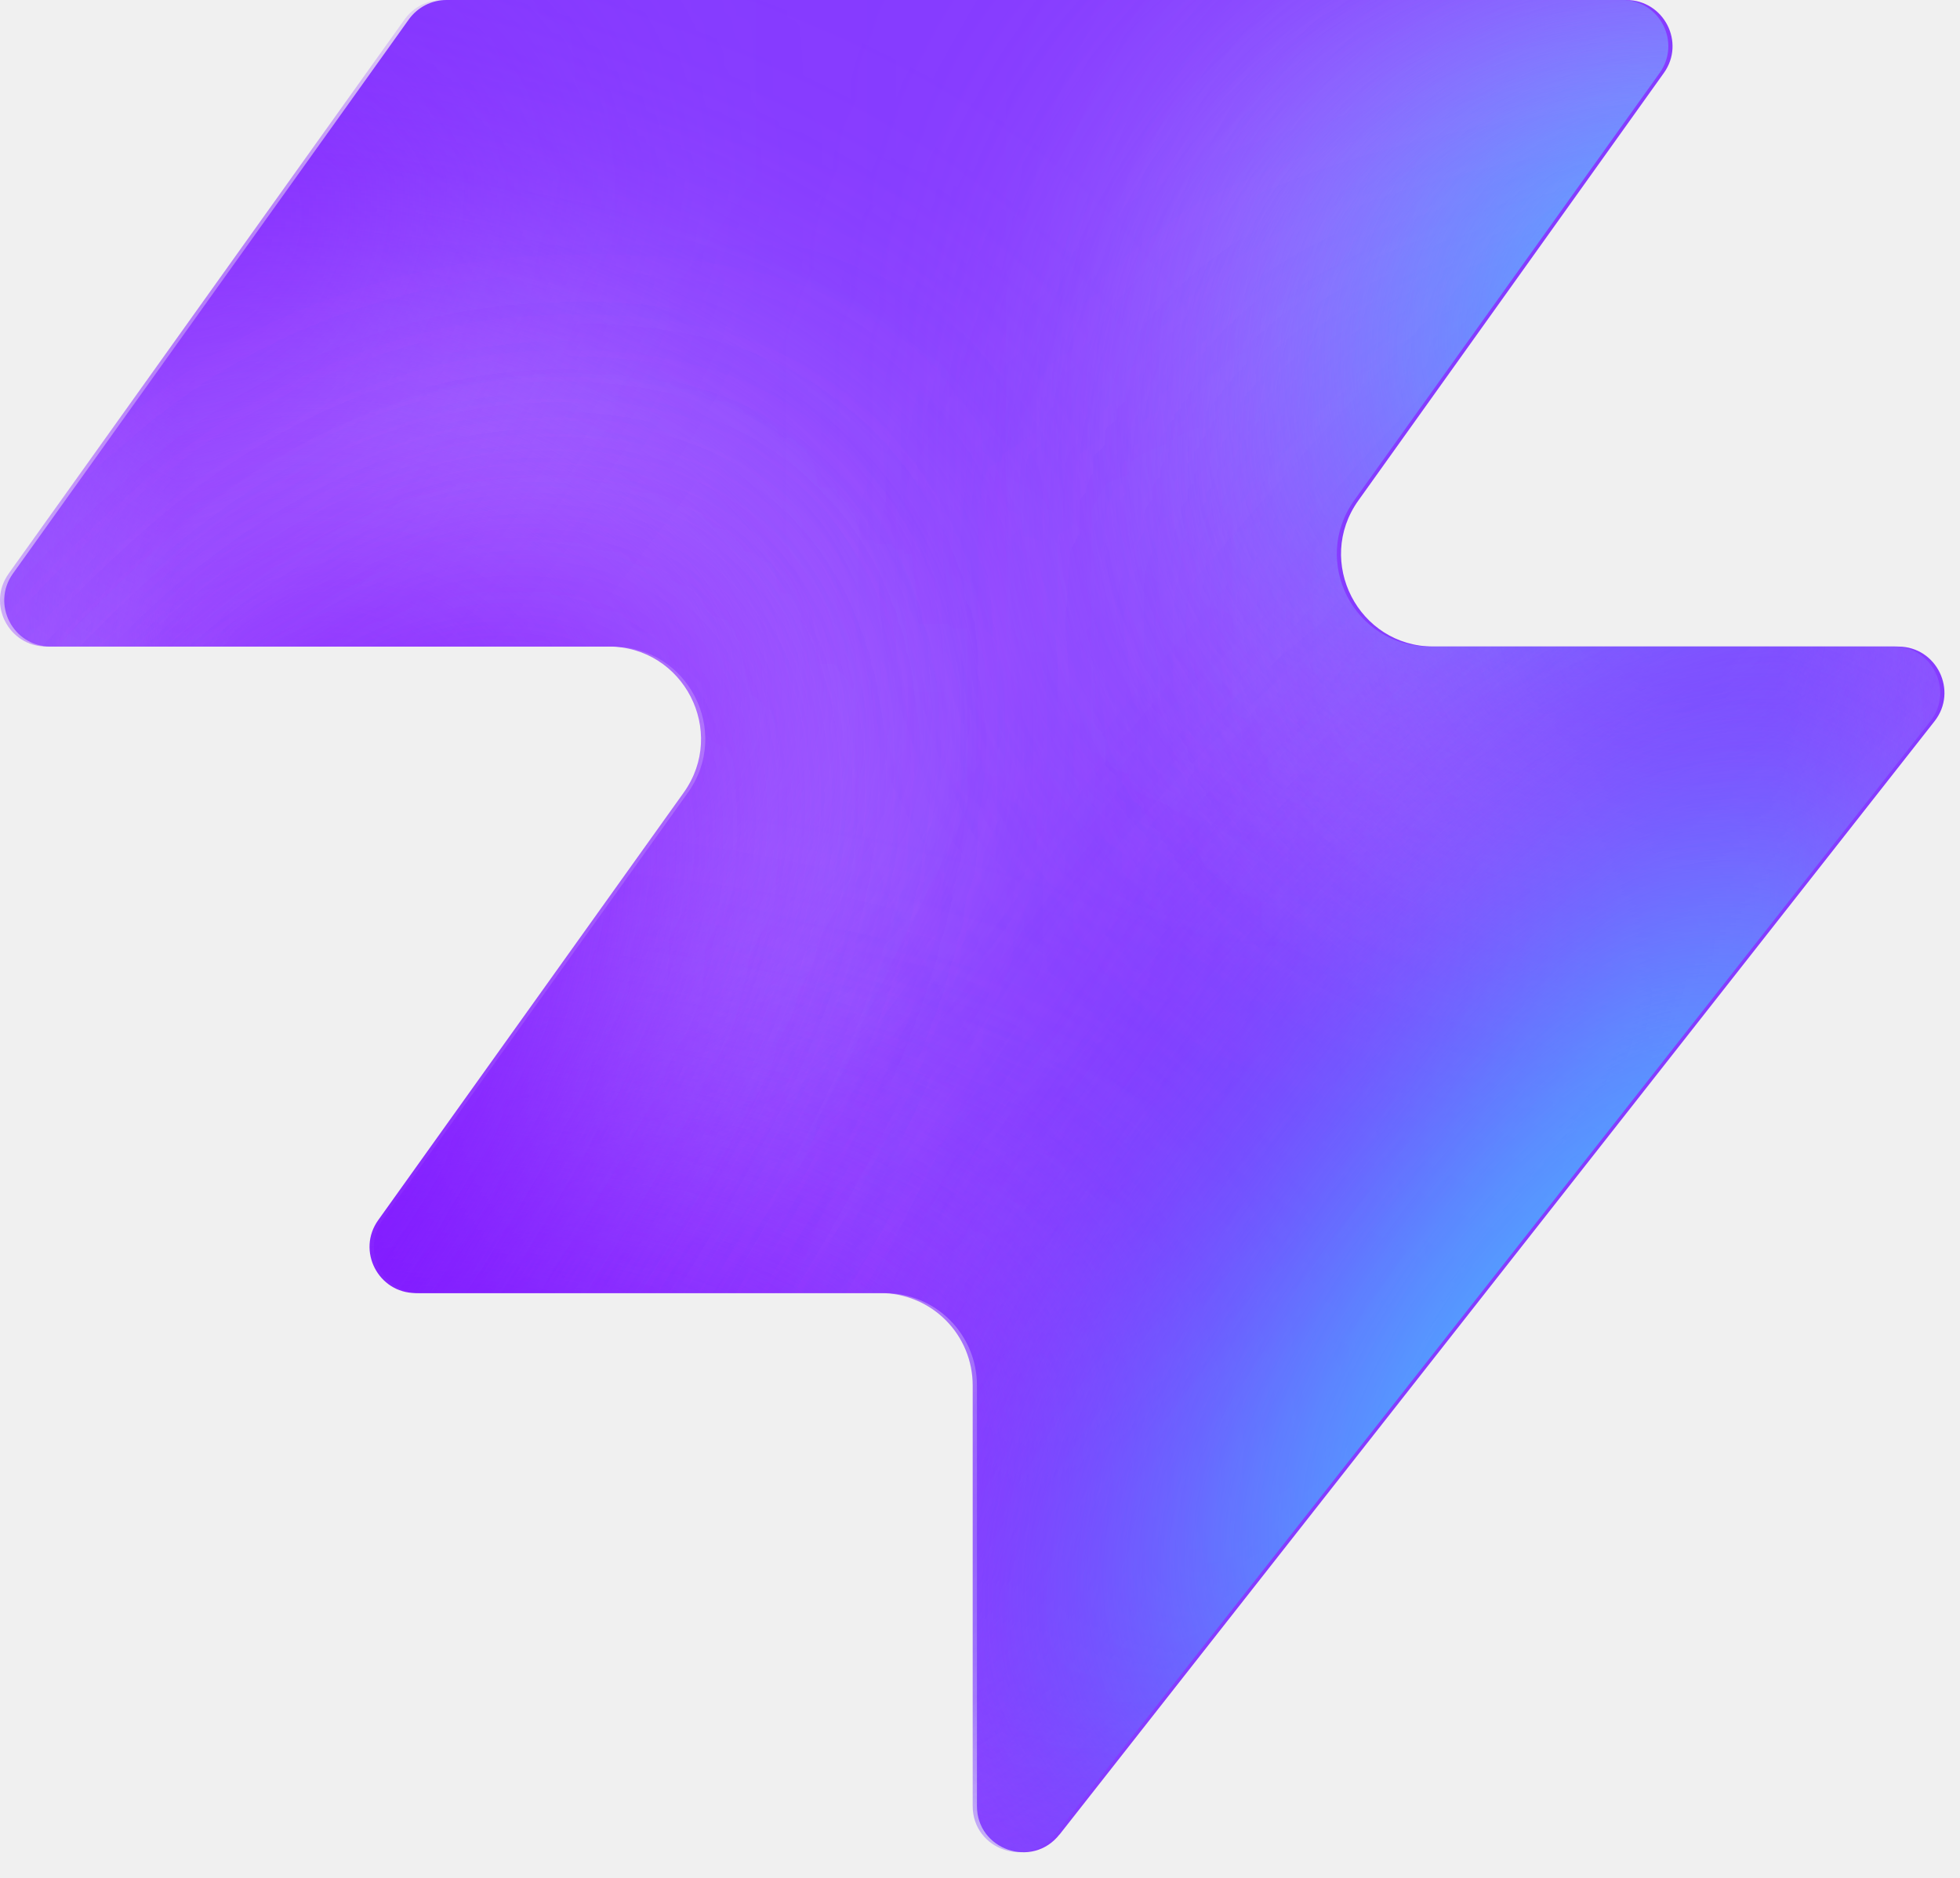
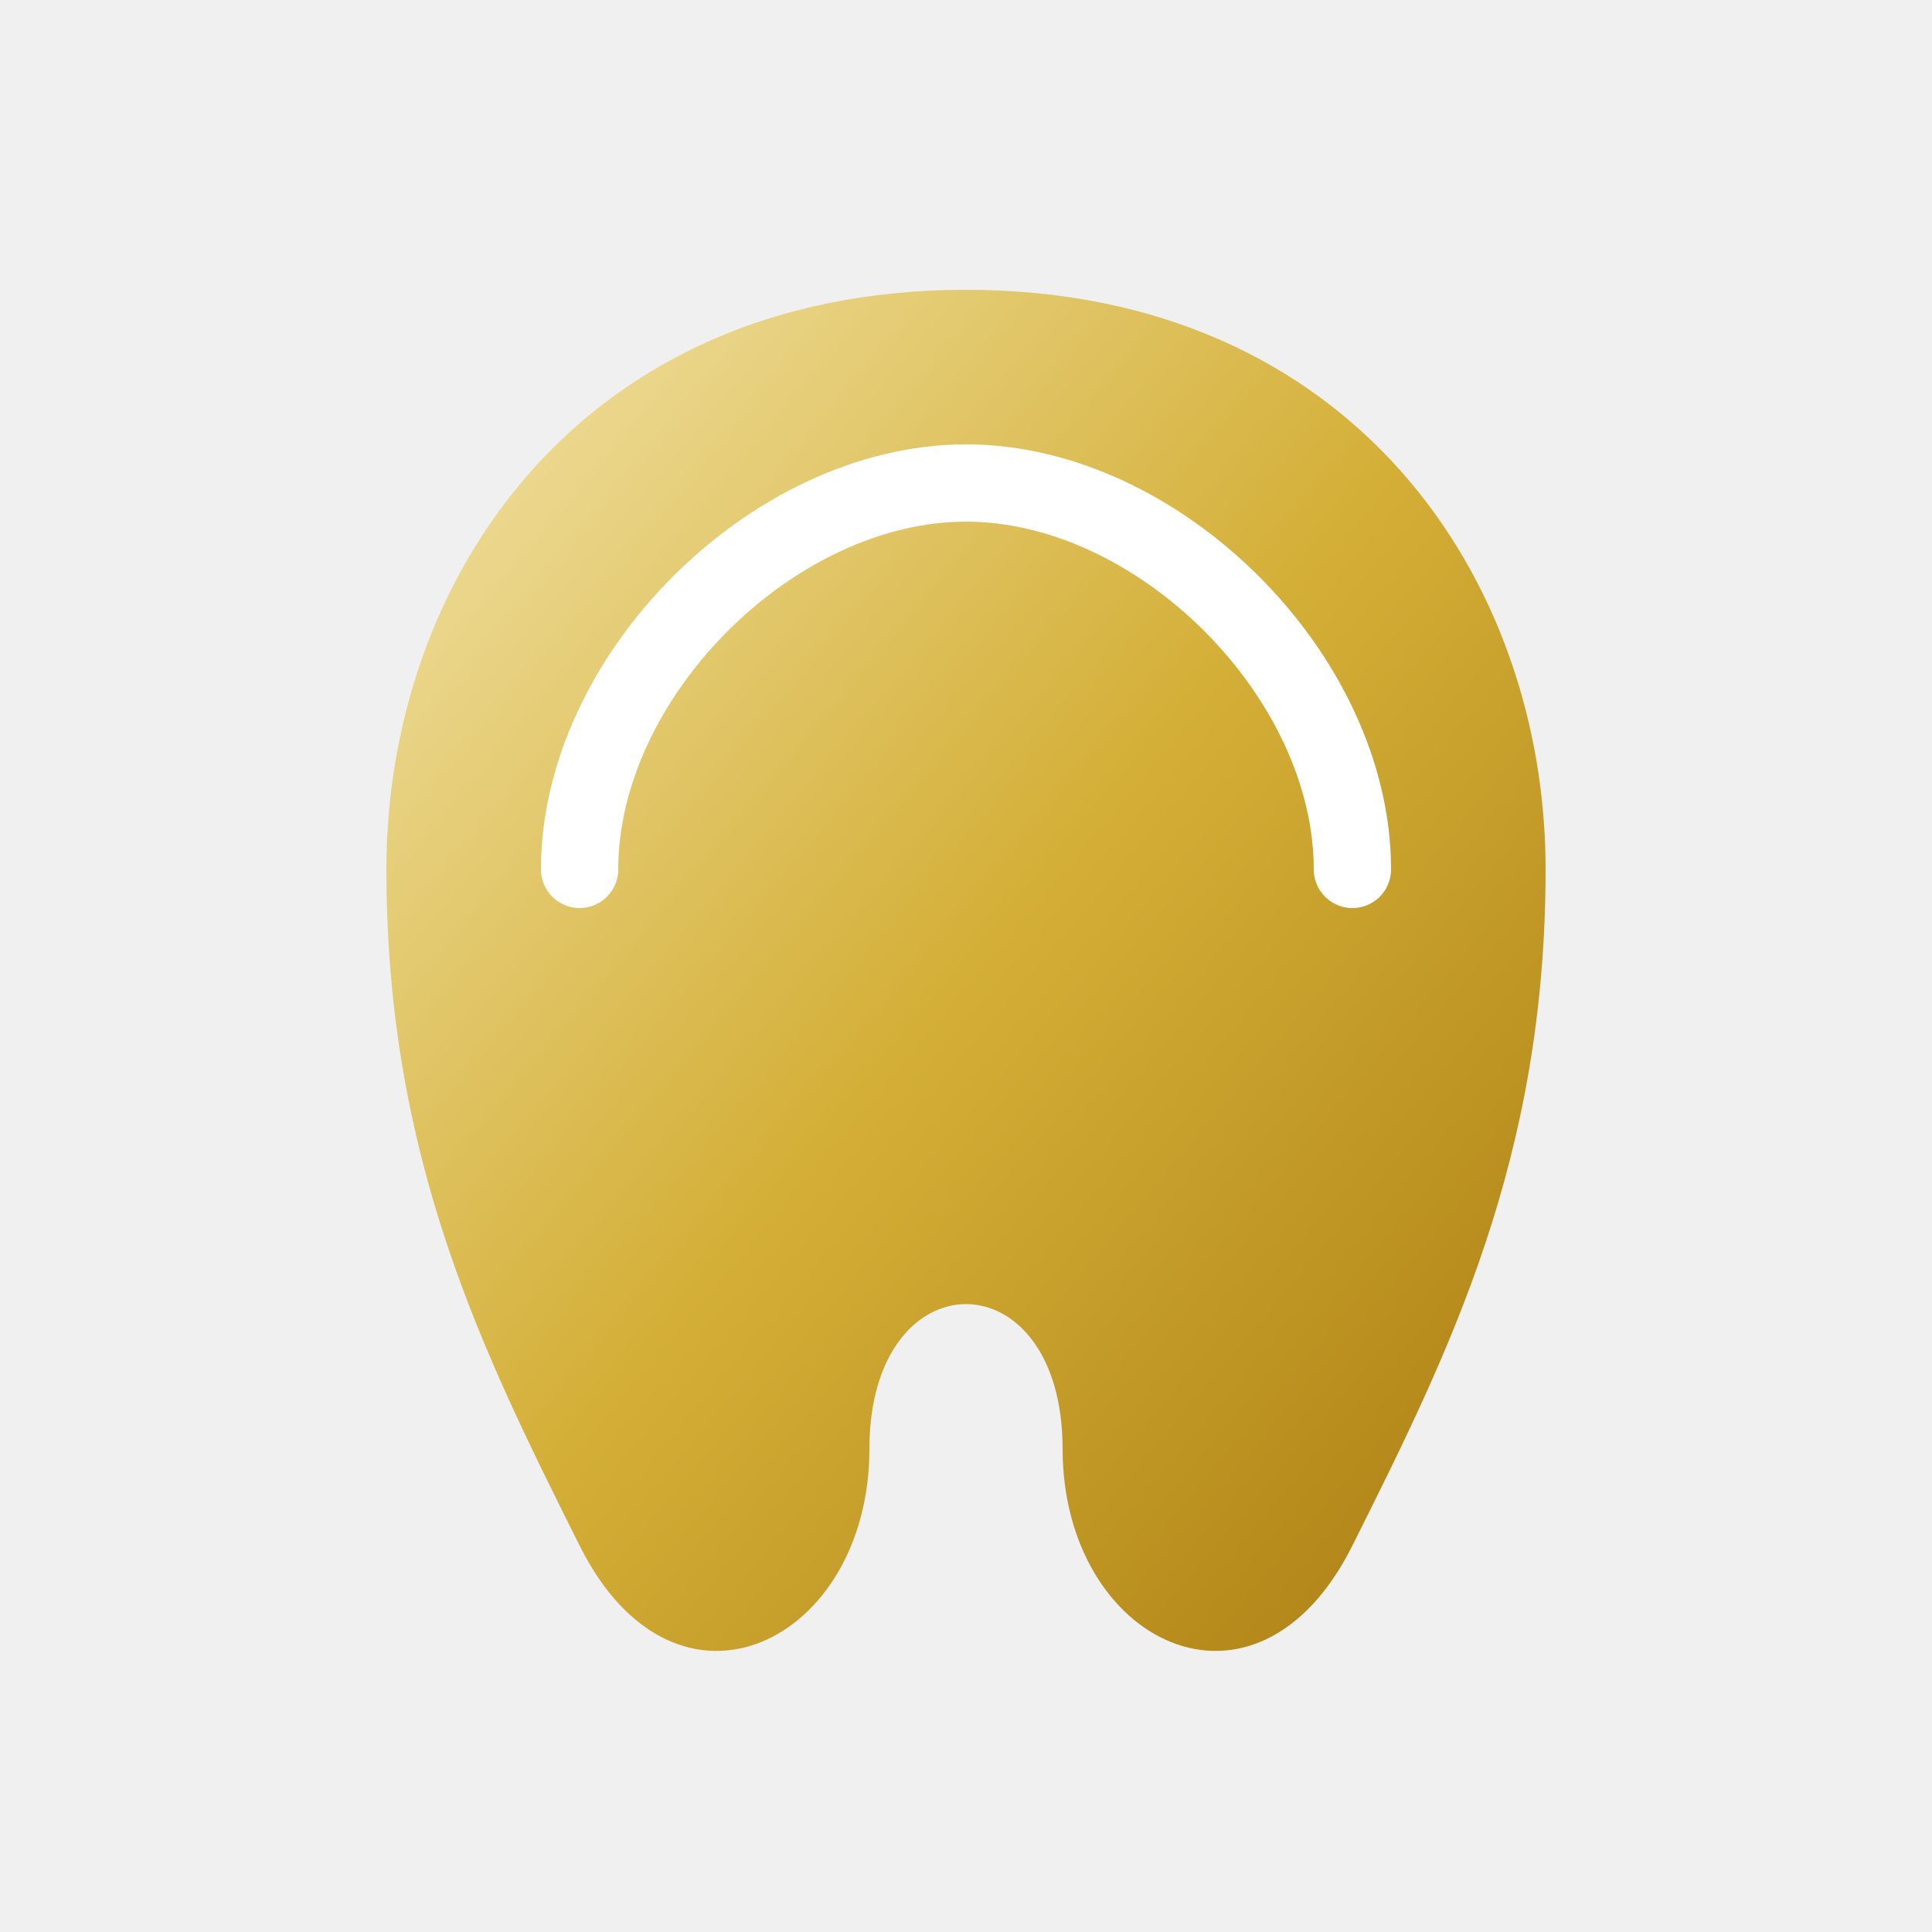
- <svg xmlns="http://www.w3.org/2000/svg" width="48" height="46" fill="none" viewBox="0 0 48 46">
-   <path fill="#863bff" d="M25.946 44.938c-.664.845-2.021.375-2.021-.698V33.937a2.26 2.26 0 0 0-2.262-2.262H10.287c-.92 0-1.456-1.04-.92-1.788l7.48-10.471c1.07-1.497 0-3.578-1.842-3.578H1.237c-.92 0-1.456-1.04-.92-1.788L10.013.474c.214-.297.556-.474.92-.474h28.894c.92 0 1.456 1.04.92 1.788l-7.48 10.471c-1.07 1.498 0 3.579 1.842 3.579h11.377c.943 0 1.473 1.088.89 1.83L25.947 44.94z" style="fill:#863bff;fill:color(display-p3 .525 .23 1);fill-opacity:1" />
-   <mask id="a" width="48" height="46" x="0" y="0" maskUnits="userSpaceOnUse" style="mask-type:alpha">
-     <path fill="#000" d="M25.842 44.938c-.664.844-2.021.375-2.021-.698V33.937a2.26 2.26 0 0 0-2.262-2.262H10.183c-.92 0-1.456-1.04-.92-1.788l7.48-10.471c1.07-1.498 0-3.579-1.842-3.579H1.133c-.92 0-1.456-1.04-.92-1.787L9.91.473c.214-.297.556-.474.92-.474h28.894c.92 0 1.456 1.04.92 1.788l-7.48 10.471c-1.07 1.498 0 3.578 1.842 3.578h11.377c.943 0 1.473 1.088.89 1.832L25.843 44.94z" style="fill:#000;fill-opacity:1" />
-   </mask>
-   <g mask="url(#a)">
-     <g filter="url(#b)">
-       <ellipse cx="5.508" cy="14.704" fill="#ede6ff" rx="5.508" ry="14.704" style="fill:#ede6ff;fill:color(display-p3 .927 .903 1);fill-opacity:1" transform="matrix(.00324 1 1 -.00324 -4.47 31.516)" />
-     </g>
-     <g filter="url(#c)">
-       <ellipse cx="10.399" cy="29.851" fill="#ede6ff" rx="10.399" ry="29.851" style="fill:#ede6ff;fill:color(display-p3 .927 .903 1);fill-opacity:1" transform="matrix(.00324 1 1 -.00324 -39.328 7.883)" />
-     </g>
-     <g filter="url(#d)">
-       <ellipse cx="5.508" cy="30.487" fill="#7e14ff" rx="5.508" ry="30.487" style="fill:#7e14ff;fill:color(display-p3 .492 .077 1);fill-opacity:1" transform="rotate(89.814 -25.913 -14.639)scale(1 -1)" />
-     </g>
-     <g filter="url(#e)">
-       <ellipse cx="5.508" cy="30.599" fill="#7e14ff" rx="5.508" ry="30.599" style="fill:#7e14ff;fill:color(display-p3 .492 .077 1);fill-opacity:1" transform="rotate(89.814 -32.644 -3.334)scale(1 -1)" />
-     </g>
-     <g filter="url(#f)">
-       <ellipse cx="5.508" cy="30.599" fill="#7e14ff" rx="5.508" ry="30.599" style="fill:#7e14ff;fill:color(display-p3 .492 .077 1);fill-opacity:1" transform="matrix(.00324 1 1 -.00324 -34.34 30.47)" />
-     </g>
-     <g filter="url(#g)">
-       <ellipse cx="14.072" cy="22.078" fill="#ede6ff" rx="14.072" ry="22.078" style="fill:#ede6ff;fill:color(display-p3 .927 .903 1);fill-opacity:1" transform="rotate(93.35 24.506 48.493)scale(-1 1)" />
-     </g>
-     <g filter="url(#h)">
-       <ellipse cx="3.47" cy="21.501" fill="#7e14ff" rx="3.47" ry="21.501" style="fill:#7e14ff;fill:color(display-p3 .492 .077 1);fill-opacity:1" transform="rotate(89.009 28.708 47.59)scale(-1 1)" />
-     </g>
-     <g filter="url(#i)">
-       <ellipse cx="3.47" cy="21.501" fill="#7e14ff" rx="3.47" ry="21.501" style="fill:#7e14ff;fill:color(display-p3 .492 .077 1);fill-opacity:1" transform="rotate(89.009 28.708 47.59)scale(-1 1)" />
-     </g>
-     <g filter="url(#j)">
-       <ellipse cx=".387" cy="8.972" fill="#7e14ff" rx="4.407" ry="29.108" style="fill:#7e14ff;fill:color(display-p3 .492 .077 1);fill-opacity:1" transform="rotate(39.51 .387 8.972)" />
-     </g>
-     <g filter="url(#k)">
-       <ellipse cx="47.523" cy="-6.092" fill="#7e14ff" rx="4.407" ry="29.108" style="fill:#7e14ff;fill:color(display-p3 .492 .077 1);fill-opacity:1" transform="rotate(37.892 47.523 -6.092)" />
-     </g>
-     <g filter="url(#l)">
-       <ellipse cx="41.412" cy="6.333" fill="#47bfff" rx="5.971" ry="9.665" style="fill:#47bfff;fill:color(display-p3 .28 .748 1);fill-opacity:1" transform="rotate(37.892 41.412 6.333)" />
-     </g>
-     <g filter="url(#m)">
-       <ellipse cx="-1.879" cy="38.332" fill="#7e14ff" rx="4.407" ry="29.108" style="fill:#7e14ff;fill:color(display-p3 .492 .077 1);fill-opacity:1" transform="rotate(37.892 -1.88 38.332)" />
-     </g>
-     <g filter="url(#n)">
-       <ellipse cx="-1.879" cy="38.332" fill="#7e14ff" rx="4.407" ry="29.108" style="fill:#7e14ff;fill:color(display-p3 .492 .077 1);fill-opacity:1" transform="rotate(37.892 -1.88 38.332)" />
-     </g>
-     <g filter="url(#o)">
-       <ellipse cx="35.651" cy="29.907" fill="#7e14ff" rx="4.407" ry="29.108" style="fill:#7e14ff;fill:color(display-p3 .492 .077 1);fill-opacity:1" transform="rotate(37.892 35.651 29.907)" />
-     </g>
-     <g filter="url(#p)">
-       <ellipse cx="38.418" cy="32.4" fill="#47bfff" rx="5.971" ry="15.297" style="fill:#47bfff;fill:color(display-p3 .28 .748 1);fill-opacity:1" transform="rotate(37.892 38.418 32.4)" />
-     </g>
-   </g>
+ <svg xmlns="http://www.w3.org/2000/svg" viewBox="0 0 100 100" width="100" height="100">
  <defs>
-     <filter id="b" width="60.045" height="41.654" x="-19.77" y="16.149" color-interpolation-filters="sRGB" filterUnits="userSpaceOnUse">
-       <feFlood flood-opacity="0" result="BackgroundImageFix" />
-       <feBlend in="SourceGraphic" in2="BackgroundImageFix" result="shape" />
-       <feGaussianBlur result="effect1_foregroundBlur_2002_17158" stdDeviation="7.659" />
-     </filter>
-     <filter id="c" width="90.34" height="51.437" x="-54.613" y="-7.533" color-interpolation-filters="sRGB" filterUnits="userSpaceOnUse">
-       <feFlood flood-opacity="0" result="BackgroundImageFix" />
-       <feBlend in="SourceGraphic" in2="BackgroundImageFix" result="shape" />
-       <feGaussianBlur result="effect1_foregroundBlur_2002_17158" stdDeviation="7.659" />
-     </filter>
-     <filter id="d" width="79.355" height="29.4" x="-49.64" y="2.03" color-interpolation-filters="sRGB" filterUnits="userSpaceOnUse">
-       <feFlood flood-opacity="0" result="BackgroundImageFix" />
-       <feBlend in="SourceGraphic" in2="BackgroundImageFix" result="shape" />
-       <feGaussianBlur result="effect1_foregroundBlur_2002_17158" stdDeviation="4.596" />
-     </filter>
-     <filter id="e" width="79.579" height="29.4" x="-45.045" y="20.029" color-interpolation-filters="sRGB" filterUnits="userSpaceOnUse">
-       <feFlood flood-opacity="0" result="BackgroundImageFix" />
-       <feBlend in="SourceGraphic" in2="BackgroundImageFix" result="shape" />
-       <feGaussianBlur result="effect1_foregroundBlur_2002_17158" stdDeviation="4.596" />
-     </filter>
-     <filter id="f" width="79.579" height="29.4" x="-43.513" y="21.178" color-interpolation-filters="sRGB" filterUnits="userSpaceOnUse">
-       <feFlood flood-opacity="0" result="BackgroundImageFix" />
-       <feBlend in="SourceGraphic" in2="BackgroundImageFix" result="shape" />
-       <feGaussianBlur result="effect1_foregroundBlur_2002_17158" stdDeviation="4.596" />
-     </filter>
-     <filter id="g" width="74.749" height="58.852" x="15.756" y="-17.901" color-interpolation-filters="sRGB" filterUnits="userSpaceOnUse">
-       <feFlood flood-opacity="0" result="BackgroundImageFix" />
-       <feBlend in="SourceGraphic" in2="BackgroundImageFix" result="shape" />
-       <feGaussianBlur result="effect1_foregroundBlur_2002_17158" stdDeviation="7.659" />
-     </filter>
-     <filter id="h" width="61.377" height="25.362" x="23.548" y="2.284" color-interpolation-filters="sRGB" filterUnits="userSpaceOnUse">
-       <feFlood flood-opacity="0" result="BackgroundImageFix" />
-       <feBlend in="SourceGraphic" in2="BackgroundImageFix" result="shape" />
-       <feGaussianBlur result="effect1_foregroundBlur_2002_17158" stdDeviation="4.596" />
-     </filter>
-     <filter id="i" width="61.377" height="25.362" x="23.548" y="2.284" color-interpolation-filters="sRGB" filterUnits="userSpaceOnUse">
-       <feFlood flood-opacity="0" result="BackgroundImageFix" />
-       <feBlend in="SourceGraphic" in2="BackgroundImageFix" result="shape" />
-       <feGaussianBlur result="effect1_foregroundBlur_2002_17158" stdDeviation="4.596" />
-     </filter>
-     <filter id="j" width="56.045" height="63.649" x="-27.636" y="-22.853" color-interpolation-filters="sRGB" filterUnits="userSpaceOnUse">
-       <feFlood flood-opacity="0" result="BackgroundImageFix" />
-       <feBlend in="SourceGraphic" in2="BackgroundImageFix" result="shape" />
-       <feGaussianBlur result="effect1_foregroundBlur_2002_17158" stdDeviation="4.596" />
-     </filter>
-     <filter id="k" width="54.814" height="64.646" x="20.116" y="-38.415" color-interpolation-filters="sRGB" filterUnits="userSpaceOnUse">
-       <feFlood flood-opacity="0" result="BackgroundImageFix" />
-       <feBlend in="SourceGraphic" in2="BackgroundImageFix" result="shape" />
-       <feGaussianBlur result="effect1_foregroundBlur_2002_17158" stdDeviation="4.596" />
-     </filter>
-     <filter id="l" width="33.541" height="35.313" x="24.641" y="-11.323" color-interpolation-filters="sRGB" filterUnits="userSpaceOnUse">
-       <feFlood flood-opacity="0" result="BackgroundImageFix" />
-       <feBlend in="SourceGraphic" in2="BackgroundImageFix" result="shape" />
-       <feGaussianBlur result="effect1_foregroundBlur_2002_17158" stdDeviation="4.596" />
-     </filter>
-     <filter id="m" width="54.814" height="64.646" x="-29.286" y="6.009" color-interpolation-filters="sRGB" filterUnits="userSpaceOnUse">
-       <feFlood flood-opacity="0" result="BackgroundImageFix" />
-       <feBlend in="SourceGraphic" in2="BackgroundImageFix" result="shape" />
-       <feGaussianBlur result="effect1_foregroundBlur_2002_17158" stdDeviation="4.596" />
-     </filter>
-     <filter id="n" width="54.814" height="64.646" x="-29.286" y="6.009" color-interpolation-filters="sRGB" filterUnits="userSpaceOnUse">
-       <feFlood flood-opacity="0" result="BackgroundImageFix" />
-       <feBlend in="SourceGraphic" in2="BackgroundImageFix" result="shape" />
-       <feGaussianBlur result="effect1_foregroundBlur_2002_17158" stdDeviation="4.596" />
-     </filter>
-     <filter id="o" width="54.814" height="64.646" x="8.244" y="-2.416" color-interpolation-filters="sRGB" filterUnits="userSpaceOnUse">
-       <feFlood flood-opacity="0" result="BackgroundImageFix" />
-       <feBlend in="SourceGraphic" in2="BackgroundImageFix" result="shape" />
-       <feGaussianBlur result="effect1_foregroundBlur_2002_17158" stdDeviation="4.596" />
-     </filter>
-     <filter id="p" width="39.409" height="43.623" x="18.713" y="10.588" color-interpolation-filters="sRGB" filterUnits="userSpaceOnUse">
-       <feFlood flood-opacity="0" result="BackgroundImageFix" />
-       <feBlend in="SourceGraphic" in2="BackgroundImageFix" result="shape" />
-       <feGaussianBlur result="effect1_foregroundBlur_2002_17158" stdDeviation="4.596" />
-     </filter>
+     <linearGradient id="goldGradient" x1="0%" y1="0%" x2="100%" y2="100%">
+       <stop offset="0%" stop-color="#F3E5AB" />
+       <stop offset="50%" stop-color="#D4AF37" />
+       <stop offset="100%" stop-color="#AA7C11" />
+     </linearGradient>
  </defs>
+   <path d="M 50 15 C 30 15 20 30 20 45 C 20 60 25 70 30 80 C 35 90 45 85 45 75 C 45 65 55 65 55 75 C 55 85 65 90 70 80 C 75 70 80 60 80 45 C 80 30 70 15 50 15 Z" fill="url(#goldGradient)" />
+   <path d="M 30 45 C 30 35 40 25 50 25 C 60 25 70 35 70 45" fill="none" stroke="#FFFFFF" stroke-width="4" stroke-linecap="round" />
</svg>
